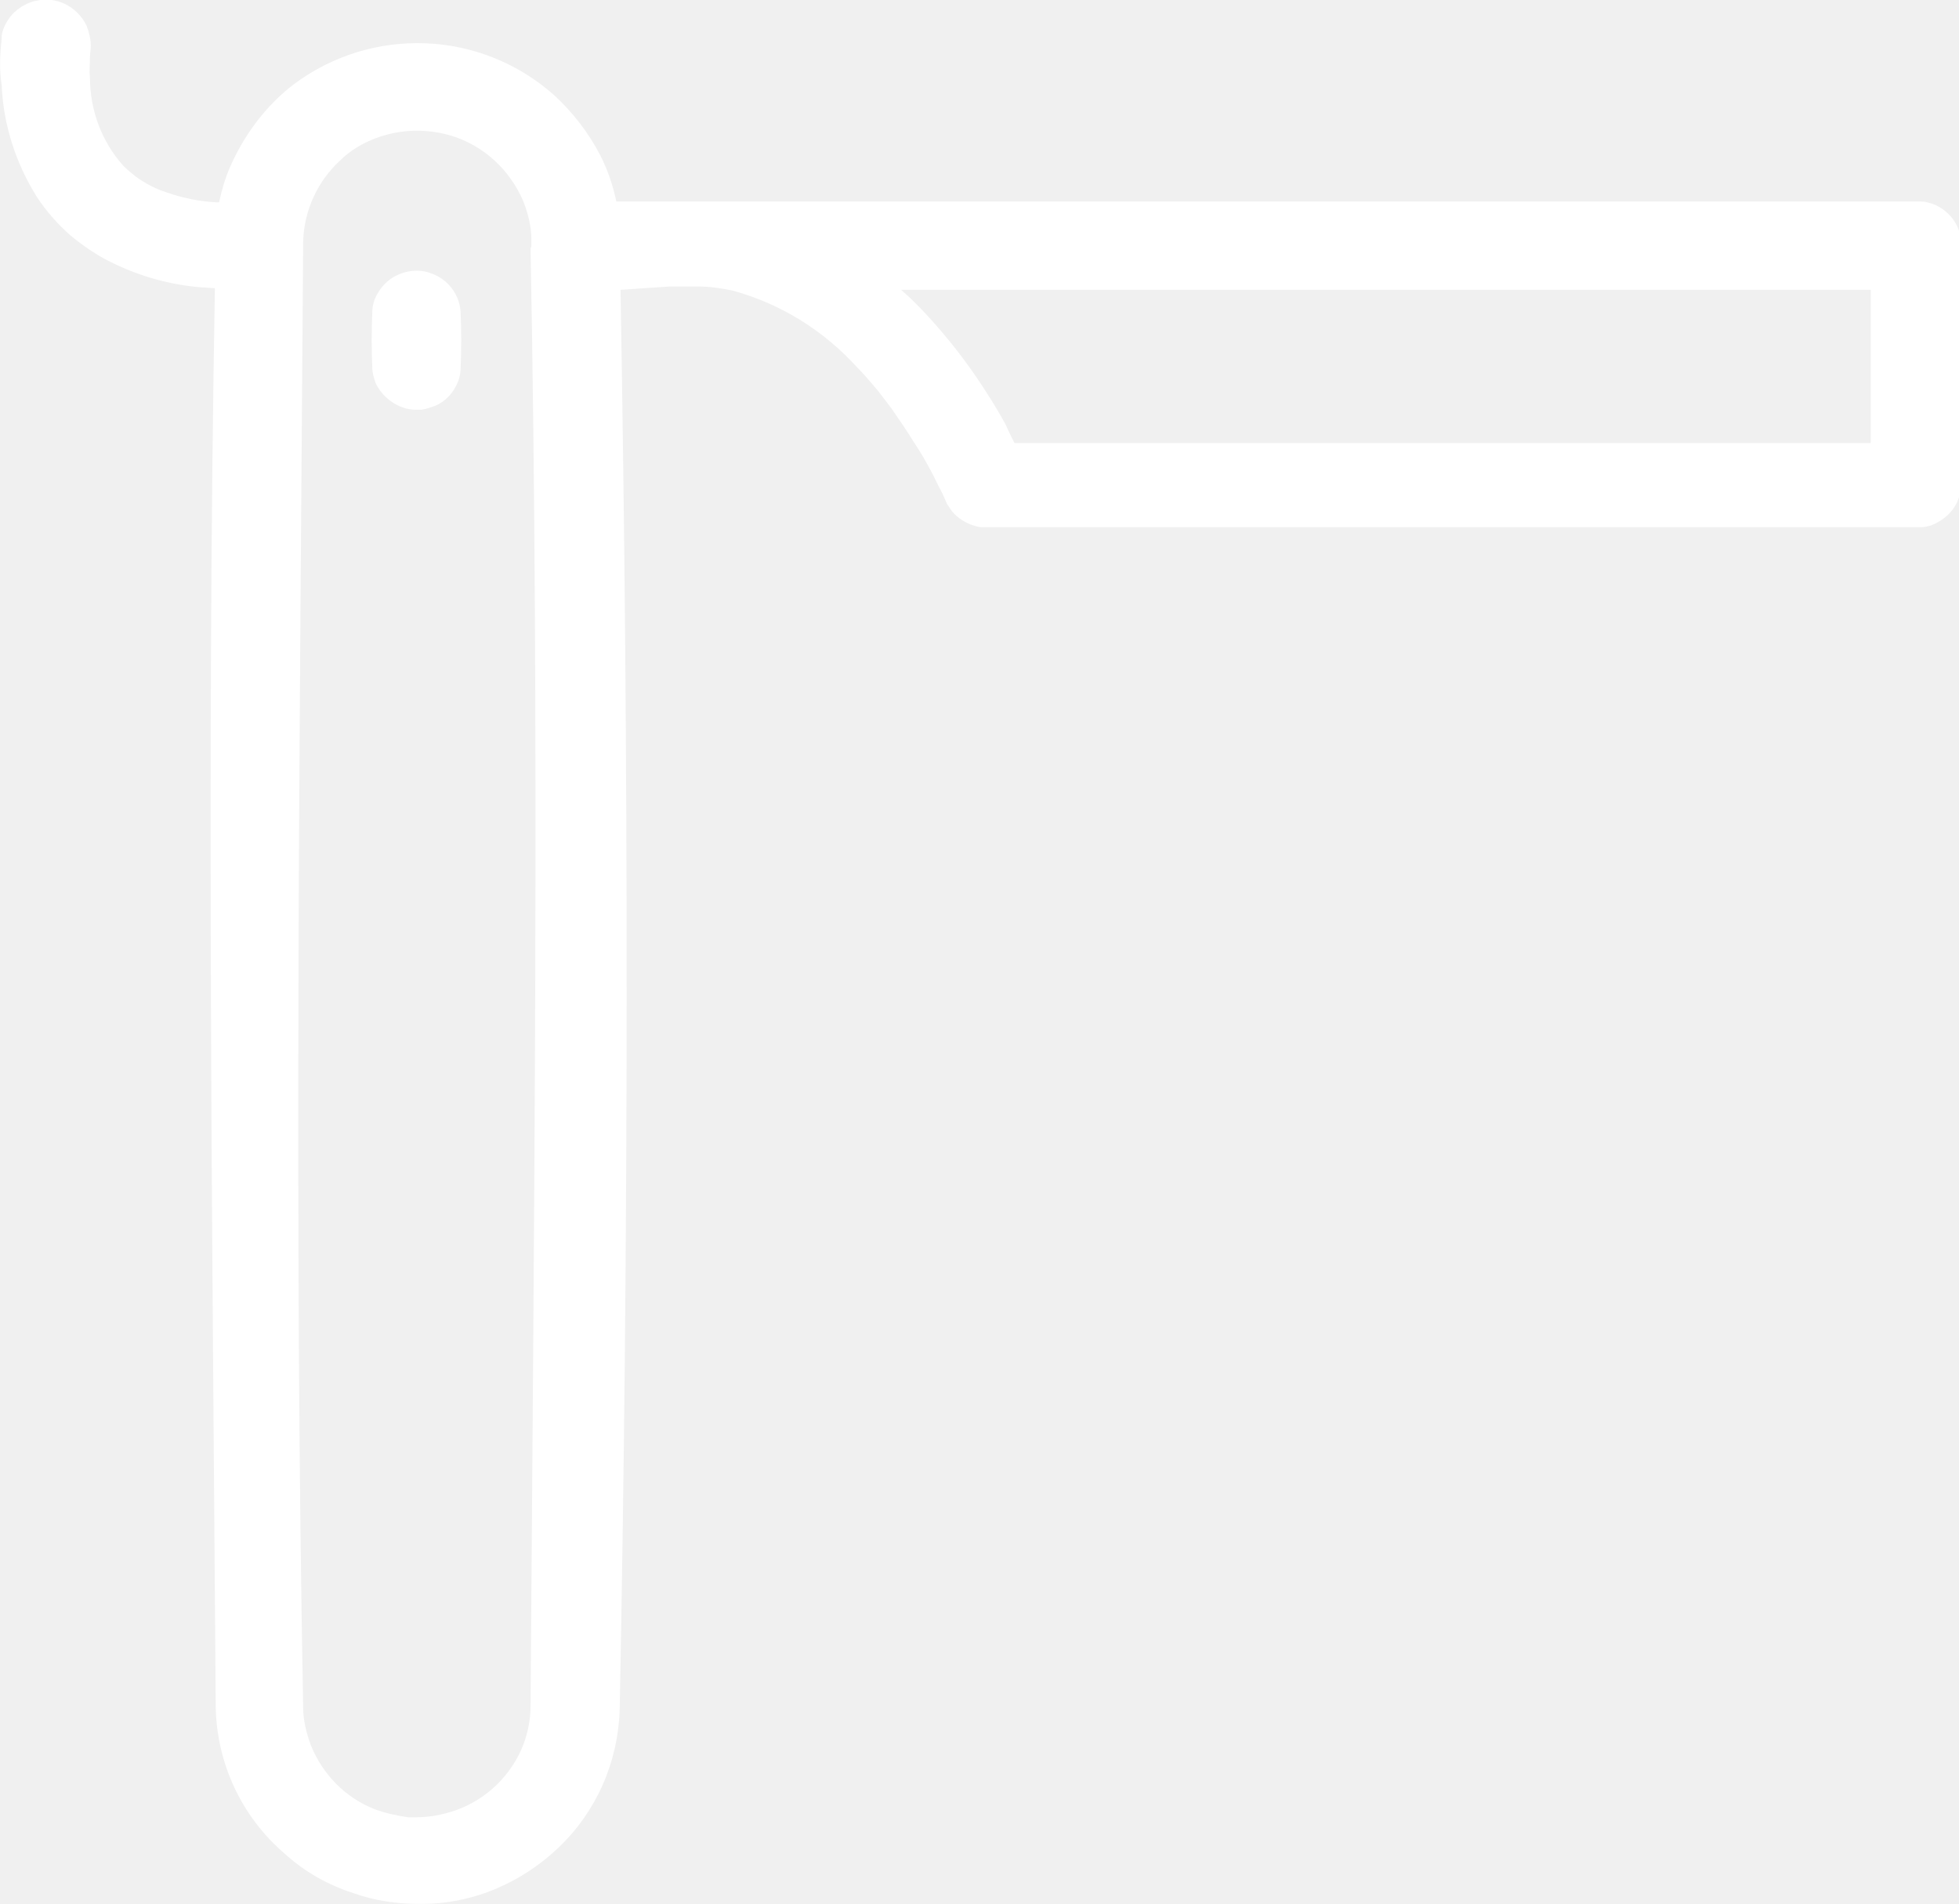
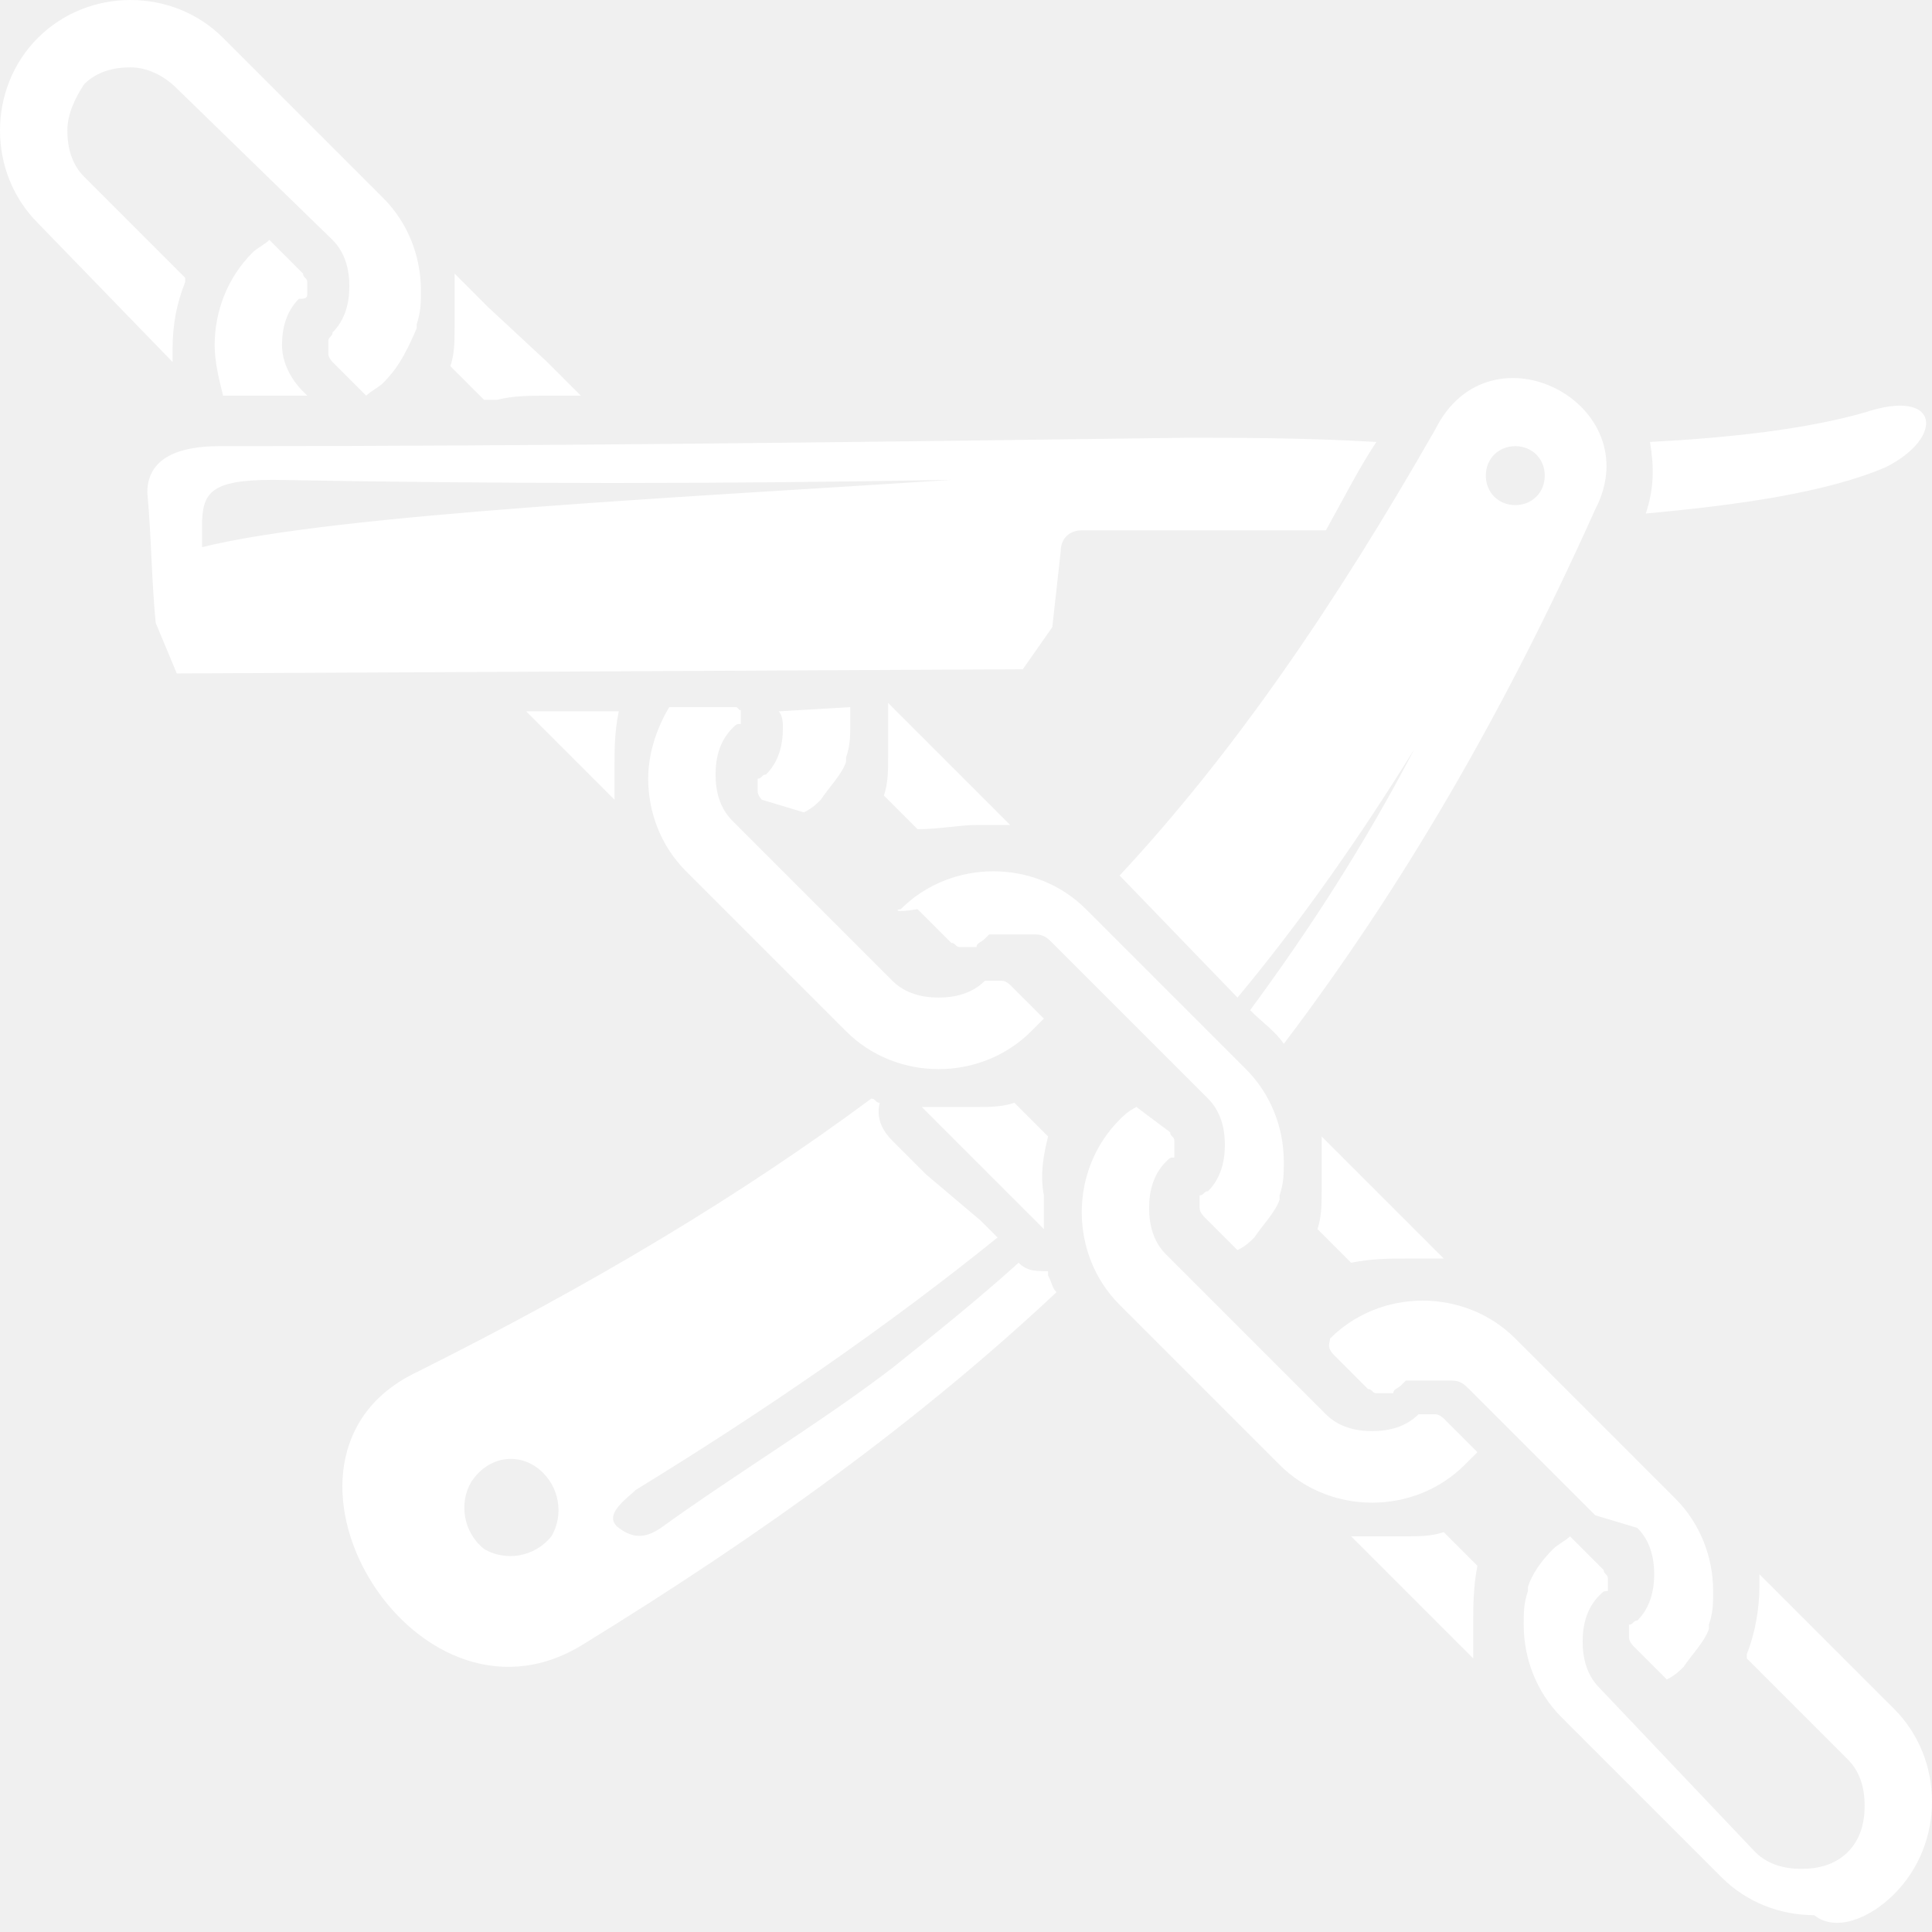
- <svg xmlns="http://www.w3.org/2000/svg" version="1.1" id="Layer_1" x="0px" y="0px" viewBox="0 0 235.2 228.6" enable-background="new 0 0 235.2 228.6" xml:space="preserve">
-   <path id="Form_8_copy_2" fill="#FFFFFF" d="M63.8,29.4v-0.6c0-1.6-0.4-3.2-1-4.7c-1.6-3.7-4.7-6.6-8.6-7.8c-3-0.9-6.2-0.8-9.1,0.3  c-1.6,0.6-3.1,1.5-4.3,2.7c-2.7,2.5-4.3,6-4.4,9.7c-0.4,58.7-1.1,117.4,0,176.1c0,1.5,0.4,3,0.9,4.4c1.4,3.5,4.1,6.3,7.6,7.7  c1.3,0.5,2.7,0.8,4.1,1c0.3,0,0.7,0,1,0c1.6,0,3.1-0.3,4.6-0.8c3.8-1.3,6.9-4.3,8.3-8.1c0.5-1.4,0.8-2.9,0.8-4.5  c0.4-58.3,1.1-116.7,0-175C63.8,29.7,63.8,29.5,63.8,29.4z M121.8,53.2h102.8V34.8c-34.8,0-69.7,0-104.5,0h-11.9  c0.4,0.4,0.8,0.7,1.2,1.1s0.7,0.7,1.1,1.1c2.4,2.5,4.6,5.2,6.6,8.1c1.3,1.9,2.5,3.8,3.6,5.8C121,51.6,121.4,52.4,121.8,53.2z   M50,49.2c-0.6,0-1.2-0.1-1.7-0.3c-1.4-0.5-2.6-1.6-3.2-2.9c-0.2-0.6-0.4-1.2-0.4-1.8c-0.1-2.2-0.1-4.5,0-6.7c0-0.8,0.2-1.5,0.6-2.2  c1-1.8,2.8-2.8,4.8-2.8c0.5,0,1.1,0.1,1.6,0.3c2.1,0.7,3.5,2.6,3.6,4.7c0.1,2.2,0.1,4.5,0,6.7c0,0.5-0.1,1.1-0.3,1.6  c-0.5,1.3-1.5,2.4-2.7,2.9c-0.5,0.2-1.1,0.4-1.7,0.5C50.4,49.2,50.2,49.2,50,49.2L50,49.2z M74.5,34.8c1,56.8,1,113.7-0.1,170.5  c-0.2,6.3-2.8,12.2-7.3,16.5c-2.5,2.4-5.4,4.2-8.6,5.4c-2.5,0.9-5.1,1.4-7.7,1.4c-0.2,0-0.4,0-0.6,0c-2.6,0-5.3-0.4-7.8-1.3  c-3.1-1-5.9-2.6-8.3-4.8c-5.1-4.4-8.1-10.8-8.2-17.6c-0.4-56.7-1.1-113.5-0.1-170.3c-0.6,0-1.1-0.1-1.7-0.1  c-3.5-0.3-6.9-1.2-10.1-2.7c-2-0.9-3.8-2.1-5.5-3.5c-1.6-1.4-3-3-4.1-4.7c-2.5-4-4-8.6-4.2-13.4C-0.1,8.4,0,6.5,0.2,4.6  c0-0.2,0-0.2,0-0.3c0.1-0.7,0.4-1.4,0.9-2.1c0.4-0.6,0.9-1,1.5-1.4c0.5-0.3,1.1-0.6,1.7-0.7c2.5-0.6,5,0.7,6.1,3  c0.3,0.8,0.5,1.6,0.5,2.4c0,0.5-0.1,0.9-0.1,1.4c0,0.8-0.1,1.6,0,2.4c0,3.9,1.4,7.7,4,10.6c0.5,0.5,1,0.9,1.5,1.3  c1.1,0.8,2.4,1.5,3.7,1.9c2,0.7,4,1.1,6.1,1.2h0.2c0.3-1.4,0.7-2.8,1.3-4.2c1.7-3.9,4.3-7.4,7.7-10c9.4-7,22.4-6.5,31.2,1.3  c2.3,2.1,4.2,4.6,5.6,7.3c0.9,1.8,1.5,3.6,1.9,5.5c1.1,0,2.3,0,3.4,0c6.3,0,12.6,0,18.9,0c3.3,0,6.5,0,9.8,0h0.3l0.2,0h13.6l83.9,0  h26c0.2,0,0.4,0,0.6,0c0.4,0,0.7,0.1,1.1,0.2c1.6,0.5,2.9,1.8,3.4,3.3c0.1,0.3,0.2,0.7,0.2,1.1c0,0.2,0,0.4,0,0.5v28.8  c0,0.2,0,0.4,0,0.5c0,0.4-0.1,0.7-0.2,1.1c-0.5,1.6-1.8,2.8-3.4,3.4c-0.4,0.1-0.7,0.2-1.1,0.2c-0.2,0-0.4,0-0.6,0H118.4  c-0.2,0-0.3,0-0.5,0c-0.3,0-0.7-0.1-1-0.2c-1-0.3-1.9-0.9-2.6-1.7c-0.2-0.3-0.4-0.6-0.6-0.9c-0.3-0.7-0.6-1.4-1-2.1  c-0.9-1.9-1.9-3.7-3.1-5.5c-0.8-1.3-1.7-2.6-2.6-3.9c-0.7-0.9-1.4-1.9-2.2-2.8c-0.6-0.7-1.2-1.4-1.9-2.1c-4-4.4-9.1-7.6-14.9-9.2  c-1.4-0.3-2.8-0.5-4.2-0.5h-2.3c-0.4,0-0.8,0-1.1,0L74.5,34.8L74.5,34.8z" />
+ <svg xmlns="http://www.w3.org/2000/svg" version="1.1" id="Layer_1" x="0px" y="0px" viewBox="0 0 45.9 45.9" enable-background="new 0 0 45.9 45.9" xml:space="preserve">
+   <path fill-rule="evenodd" clip-rule="evenodd" fill="#FFFFFF" d="M44.3,9.8c-1.4,0.4-3.2,0.6-5.1,0.7c0.1,0.6,0.1,1.1-0.1,1.7  c2.2-0.2,4.3-0.5,5.7-1.1C46.2,10.4,46.1,9.2,44.3,9.8L44.3,9.8z M0.9,0.9L0.9,0.9C1.5,0.3,2.3,0,3.1,0h0c0.8,0,1.6,0.3,2.2,0.9  l3.8,3.8C9.7,5.3,10,6.1,10,6.9l0,0c0,0.3,0,0.5-0.1,0.8l0,0l0,0l0,0l0,0v0l0,0l0,0l0,0l0,0l0,0l0,0l0,0l0,0l0,0l0,0l0,0l0,0l0,0  l0,0l0,0l0,0l0,0l0,0l0,0l0,0l0,0l0,0l0,0l0,0l0,0l0,0l0,0l0,0l0,0l0,0l0,0l0,0l0,0l0,0l0,0l0,0l0,0l0,0l0,0l0,0l0,0l0,0l0,0l0,0  l0,0l0,0l0,0l0,0l0,0l0,0l0,0l0,0l0,0l0,0l0,0l0,0l0,0l0,0l0,0l0,0l0,0l0,0l0,0l0,0l0,0l0,0l0,0.1l0,0C9.6,8.5,9.4,8.8,9.1,9.1l0,0  C9,9.2,8.8,9.3,8.7,9.4L7.9,8.6c0,0-0.1-0.1-0.1-0.2c0,0,0-0.1,0-0.1V8.2c0-0.1,0-0.1,0-0.1C7.8,8,7.9,8,7.9,7.9l0,0  c0.3-0.3,0.4-0.7,0.4-1.1h0c0-0.4-0.1-0.8-0.4-1.1L4.2,2.1C3.9,1.8,3.5,1.6,3.1,1.6c-0.4,0-0.8,0.1-1.1,0.4l0,0  C1.8,2.3,1.6,2.7,1.6,3.1h0c0,0.4,0.1,0.8,0.4,1.1l2.4,2.4l0,0.1c-0.2,0.5-0.3,1-0.3,1.6l0,0.3L0.9,5.3C0.3,4.7,0,3.9,0,3.1l0,0  C0,2.3,0.3,1.5,0.9,0.9L0.9,0.9z M6,6C5.4,6.6,5.1,7.4,5.1,8.2l0,0c0,0.4,0.1,0.8,0.2,1.2c0.7,0,1.3,0,2,0L7.2,9.3  C6.9,9,6.7,8.6,6.7,8.2h0c0-0.4,0.1-0.8,0.4-1.1v0C7.2,7.1,7.3,7.1,7.3,7c0,0,0-0.1,0-0.1V6.9c0-0.1,0-0.1,0-0.2  c0-0.1-0.1-0.1-0.1-0.2L6.4,5.7C6.3,5.8,6.1,5.9,6,6L6,6L6,6z M20.2,16.8c0,0.1,0,0.3,0,0.4l0,0c0,0.3,0,0.5-0.1,0.8l0,0l0,0l0,0  l0,0v0l0,0l0,0l0,0l0,0l0,0l0,0l0,0l0,0l0,0l0,0l0,0l0,0l0,0l0,0l0,0l0,0l0,0l0,0l0,0l0,0l0,0l0,0l0,0l0,0v0l0,0l0,0l0,0l0,0l0,0  l0,0l0,0l0,0l0,0l0,0l0,0l0,0l0,0l0,0l0,0l0,0l0,0l0,0l0,0l0,0l0,0l0,0l0,0l0,0v0l0,0l0,0l0,0l0,0l0,0l0,0l0,0l0,0l0,0l0,0l0,0l0,0  l0,0l0,0l0,0h0l0,0.1l0,0c-0.1,0.3-0.4,0.6-0.6,0.9l0,0c-0.1,0.1-0.2,0.2-0.4,0.3L18.1,19c0,0-0.1-0.1-0.1-0.2c0,0,0-0.1,0-0.1v-0.1  c0-0.1,0-0.1,0-0.1c0.1,0,0.1-0.1,0.2-0.1v0c0.3-0.3,0.4-0.7,0.4-1.1h0c0-0.1,0-0.3-0.1-0.4L20.2,16.8L20.2,16.8z M11.5,9.5  l-0.8-0.8c0.1-0.3,0.1-0.6,0.1-0.9l0-0.8c0-0.2,0-0.3,0-0.5l0.8,0.8L13,8.6l0.8,0.8c-0.3,0-0.5,0-0.8,0h0c-0.4,0-0.8,0-1.2,0.1  L11.5,9.5L11.5,9.5z M17.5,16.8l-1.6,0c-0.3,0.5-0.5,1.1-0.5,1.7l0,0c0,0.8,0.3,1.6,0.9,2.2l3.8,3.8c0.6,0.6,1.4,0.9,2.2,0.9  c0.8,0,1.6-0.3,2.2-0.9l0,0c0.1-0.1,0.2-0.2,0.3-0.3l-0.8-0.8c0,0-0.1-0.1-0.2-0.1c-0.1,0-0.1,0-0.2,0h0c-0.1,0-0.1,0-0.2,0l0,0l0,0  v0c-0.3,0.3-0.7,0.4-1.1,0.4c-0.4,0-0.8-0.1-1.1-0.4l-3.8-3.8c-0.3-0.3-0.4-0.7-0.4-1.1h0c0-0.4,0.1-0.8,0.4-1.1l0,0  c0.1-0.1,0.1-0.1,0.2-0.1c0,0,0-0.1,0-0.1v-0.1c0-0.1,0-0.1,0-0.2C17.6,16.9,17.6,16.9,17.5,16.8L17.5,16.8z M12.5,16.9L12.5,16.9  l1.3,1.3l0.8,0.8c0-0.3,0-0.5,0-0.8v0c0-0.4,0-0.8,0.1-1.3L12.5,16.9L12.5,16.9z M21.4,21.6L21.4,21.6c0.6-0.6,1.4-0.9,2.2-0.9h0  c0.8,0,1.6,0.3,2.2,0.9l3.8,3.8c0.6,0.6,0.9,1.4,0.9,2.2l0,0c0,0.3,0,0.5-0.1,0.8l0,0l0,0l0,0l0,0v0l0,0l0,0l0,0l0,0l0,0l0,0l0,0  l0,0l0,0l0,0l0,0l0,0l0,0l0,0l0,0l0,0l0,0l0,0l0,0l0,0l0,0l0,0l0,0l0,0v0l0,0l0,0l0,0l0,0l0,0l0,0l0,0l0,0l0,0l0,0l0,0l0,0l0,0l0,0  l0,0l0,0l0,0l0,0l0,0l0,0l0,0l0,0l0,0l0,0v0l0,0l0,0l0,0l0,0l0,0l0,0l0,0l0,0l0,0l0,0l0,0l0,0l0,0l0,0l0,0l0,0l0,0.1l0,0  c-0.1,0.3-0.4,0.6-0.6,0.9l0,0c-0.1,0.1-0.2,0.2-0.4,0.3l-0.8-0.8c0,0-0.1-0.1-0.1-0.2c0,0,0-0.1,0-0.1v-0.1c0-0.1,0-0.1,0-0.1  c0.1,0,0.1-0.1,0.2-0.1l0,0c0.3-0.3,0.4-0.7,0.4-1.1h0c0-0.4-0.1-0.8-0.4-1.1l-0.7-0.7l-2.2-2.2l-0.8-0.8l0,0l0,0l0,0l0,0l0,0l0,0  l0,0l0,0l0,0l0,0v0l0,0l0,0l0,0l0,0l0,0l0,0l0,0l0,0l0,0l0,0c-0.1-0.1-0.2-0.2-0.4-0.2l0,0l0,0l0,0l0,0l0,0h0l0,0l0,0l0,0l0,0h0l0,0  l0,0l0,0l0,0h0l0,0l0,0l0,0l0,0l0,0l0,0l0,0l0,0h0l0,0l0,0l0,0l0,0l0,0l0,0l0,0l0,0l0,0l0,0l0,0l0,0l0,0l0,0l0,0l0,0l0,0  c-0.1,0-0.1,0-0.2,0l0,0c-0.1,0-0.2,0-0.3,0l0,0l0,0h0h0h0l0,0l0,0h0l0,0h0l0,0l0,0h0l0,0l0,0c-0.1,0-0.2,0-0.3,0l0,0  c-0.1,0-0.1,0-0.2,0l0,0l0,0l0,0l0,0l0,0l0,0l0,0l0,0l0,0l0,0l0,0l0,0l0,0l0,0l0,0l0,0l0,0h0l0,0l0,0l0,0l0,0l0,0l0,0l0,0l0,0  c0,0-0.1,0-0.1,0l-0.1,0.1l0,0c-0.1,0.1-0.2,0.1-0.2,0.2l0,0l0,0l0,0c-0.1,0-0.1,0-0.2,0v0c-0.1,0-0.1,0-0.2,0  c-0.1,0-0.1-0.1-0.2-0.1l-0.8-0.8C21.2,21.7,21.3,21.6,21.4,21.6L21.4,21.6z M21.8,19.7L21,18.9c0.1-0.3,0.1-0.6,0.1-0.9l0-0.8  c0-0.2,0-0.3,0-0.5l0,0l0.8,0.8l1.3,1.3l0.8,0.8c-0.3,0-0.5,0-0.8,0h0C22.8,19.6,22.3,19.7,21.8,19.7L21.8,19.7z M26.6,26.6  c-0.6,0.6-0.9,1.4-0.9,2.2l0,0c0,0.8,0.3,1.6,0.9,2.2l3.8,3.8c0.6,0.6,1.4,0.9,2.2,0.9c0.8,0,1.6-0.3,2.2-0.9l0,0  c0.1-0.1,0.2-0.2,0.3-0.3l-0.8-0.8c0,0-0.1-0.1-0.2-0.1c-0.1,0-0.1,0-0.2,0h0c-0.1,0-0.1,0-0.2,0l0,0l0,0l0,0  c-0.3,0.3-0.7,0.4-1.1,0.4c-0.4,0-0.8-0.1-1.1-0.4l-3.8-3.8c-0.3-0.3-0.4-0.7-0.4-1.1h0c0-0.4,0.1-0.8,0.4-1.1h0  c0.1-0.1,0.1-0.1,0.2-0.1c0,0,0-0.1,0-0.1v-0.1c0-0.1,0-0.1,0-0.2c0-0.1-0.1-0.1-0.1-0.2L27,26.3C26.8,26.4,26.7,26.5,26.6,26.6  L26.6,26.6L26.6,26.6z M24.9,27l-0.8-0.8c-0.3,0.1-0.6,0.1-0.9,0.1l-0.8,0c-0.2,0-0.3,0-0.5,0l0.8,0.8l1.3,1.3l0.8,0.8  c0-0.3,0-0.5,0-0.8v0C24.7,27.9,24.8,27.4,24.9,27L24.9,27z M31.6,31.8L31.6,31.8c0.6-0.6,1.4-0.9,2.2-0.9h0c0.8,0,1.6,0.3,2.2,0.9  l3.8,3.8c0.6,0.6,0.9,1.4,0.9,2.2l0,0c0,0.3,0,0.5-0.1,0.8l0,0l0,0l0,0l0,0v0l0,0l0,0l0,0l0,0l0,0l0,0l0,0l0,0l0,0l0,0l0,0l0,0l0,0  l0,0l0,0l0,0l0,0l0,0l0,0l0,0l0,0l0,0l0,0l0,0v0l0,0l0,0l0,0l0,0l0,0l0,0l0,0l0,0l0,0l0,0l0,0l0,0l0,0l0,0l0,0l0,0l0,0l0,0l0,0l0,0  l0,0l0,0l0,0l0,0v0l0,0l0,0l0,0l0,0l0,0l0,0l0,0l0,0l0,0l0,0l0,0l0,0l0,0l0,0l0,0l0,0l0,0.1l0,0c-0.1,0.3-0.4,0.6-0.6,0.9l0,0  c-0.1,0.1-0.2,0.2-0.4,0.3l-0.8-0.8c0,0-0.1-0.1-0.1-0.2c0,0,0-0.1,0-0.1v-0.1c0-0.1,0-0.1,0-0.1c0.1,0,0.1-0.1,0.2-0.1l0,0  c0.3-0.3,0.4-0.7,0.4-1.1h0c0-0.4-0.1-0.8-0.4-1.1L37.9,36l-2.2-2.2l-0.8-0.8l0,0l0,0l0,0l0,0l0,0l0,0l0,0l0,0l0,0l0,0l0,0l0,0l0,0  l0,0l0,0l0,0l0,0l0,0l0,0l0,0l0,0c-0.1-0.1-0.2-0.2-0.4-0.2l0,0l0,0l0,0l0,0l0,0h0l0,0l0,0l0,0l0,0h0l0,0l0,0l0,0l0,0l0,0l0,0l0,0  l0,0l0,0l0,0l0,0l0,0l0,0h0l0,0l0,0l0,0l0,0l0,0l0,0l0,0l0,0l0,0l0,0l0,0l0,0l0,0h0l0,0l0,0l0,0c-0.1,0-0.1,0-0.2,0l0,0  c-0.1,0-0.2,0-0.3,0l0,0l0,0h0h0h0l0,0l0,0h0l0,0h0l0,0l0,0h0l0,0l0,0c-0.1,0-0.2,0-0.3,0l0,0c-0.1,0-0.1,0-0.2,0l0,0l0,0l0,0h0l0,0  l0,0l0,0l0,0l0,0l0,0l0,0l0,0l0,0l0,0l0,0l0,0l0,0h0l0,0l0,0l0,0l0,0l0,0l0,0l0,0l0,0c0,0-0.1,0-0.1,0l-0.1,0.1l0,0  c-0.1,0.1-0.2,0.1-0.2,0.2l0,0l0,0l0,0c-0.1,0-0.1,0-0.2,0v0c-0.1,0-0.1,0-0.2,0c-0.1,0-0.1-0.1-0.2-0.1l-0.8-0.8  C31.5,32,31.6,31.9,31.6,31.8L31.6,31.8z M32.1,30l-0.8-0.8c0.1-0.3,0.1-0.6,0.1-0.9l0-0.8c0-0.2,0-0.3,0-0.5l0.8,0.8l1.3,1.3  l0.8,0.8c-0.3,0-0.5,0-0.8,0h0C33,29.9,32.6,29.9,32.1,30L32.1,30z M35.1,37.2l-0.8-0.8c-0.3,0.1-0.6,0.1-0.9,0.1l-0.8,0  c-0.2,0-0.3,0-0.5,0l0.8,0.8l1.3,1.3l0.8,0.8c0-0.3,0-0.5,0-0.8v0C35,38.2,35,37.7,35.1,37.2L35.1,37.2z M45,45  c0.6-0.6,0.9-1.4,0.9-2.2l0,0c0-0.8-0.3-1.6-0.9-2.2l-3.2-3.2l0,0.3c0,0.5-0.1,1.1-0.3,1.6l0,0.1l2.4,2.4c0.3,0.3,0.4,0.7,0.4,1.1h0  c0,0.4-0.1,0.8-0.4,1.1h0c-0.3,0.3-0.7,0.4-1.1,0.4c-0.4,0-0.8-0.1-1.1-0.4L38,40.1c-0.3-0.3-0.4-0.7-0.4-1.1h0  c0-0.4,0.1-0.8,0.4-1.1v0c0.1-0.1,0.1-0.1,0.2-0.1c0,0,0-0.1,0-0.1v-0.1c0,0,0-0.1,0-0.1c0-0.1-0.1-0.1-0.1-0.2l-0.8-0.8  c-0.1,0.1-0.3,0.2-0.4,0.3l0,0c-0.3,0.3-0.5,0.6-0.6,0.9l0,0l0,0.1l0,0l0,0l0,0l0,0l0,0l0,0l0,0l0,0l0,0l0,0l0,0l0,0l0,0l0,0l0,0  l0,0l0,0l0,0l0,0l0,0l0,0l0,0l0,0l0,0l0,0l0,0l0,0l0,0l0,0l0,0l0,0l0,0l0,0l0,0l0,0l0,0l0,0l0,0l0,0l0,0l0,0v0l0,0l0,0l0,0l0,0l0,0  l0,0l0,0l0,0l0,0l0,0l0,0l0,0l0,0l0,0l0,0l0,0l0,0l0,0l0,0l0,0l0,0l0,0l0,0l0,0v0l0,0l0,0l0,0l0,0c-0.1,0.3-0.1,0.5-0.1,0.8l0,0  c0,0.8,0.3,1.6,0.9,2.2l3.8,3.8c0.6,0.6,1.4,0.9,2.2,0.9h0C43.6,45.9,44.4,45.6,45,45L45,45L45,45z M24.9,30.2c-0.3,0-0.5,0-0.7-0.2  c-1,0.9-2,1.7-3,2.5c-1.7,1.3-3.7,2.5-5.5,3.8c-0.3,0.2-0.6,0.3-1,0c-0.4-0.3,0.2-0.7,0.4-0.9c3.1-1.9,6-3.9,8.6-6l-0.4-0.4L22,27.9  l0,0l-0.8-0.8c-0.2-0.2-0.4-0.5-0.3-0.9l0,0c-0.1,0-0.1-0.1-0.2-0.1c-3.1,2.3-6.6,4.4-10.8,6.5c-4.2,2-0.1,8.9,3.9,6.5  c4.4-2.7,8.1-5.4,11.3-8.4c-0.1-0.1-0.1-0.2-0.2-0.4C24.9,30.3,24.9,30.3,24.9,30.2L24.9,30.2z M12.8,34.9c0.5,0.4,0.6,1.1,0.3,1.6  c-0.4,0.5-1.1,0.6-1.6,0.3c-0.5-0.4-0.6-1.1-0.3-1.6C11.6,34.6,12.3,34.5,12.8,34.9L12.8,34.9z M26.6,20.8c2.7-2.9,5.1-6.4,7.5-10.6  h0c1.3-2.6,5.1-0.6,3.8,1.9h0c-2.2,4.9-4.6,9-7.4,12.7c-0.2-0.3-0.5-0.5-0.8-0.8c1.4-1.9,2.7-3.9,3.9-6.2c-1.3,2.1-2.7,4.1-4.2,5.9  L26.6,20.8L26.6,20.8z M36,12c0.4,0,0.7-0.3,0.7-0.7c0-0.4-0.3-0.7-0.7-0.7c-0.4,0-0.7,0.3-0.7,0.7C35.3,11.7,35.6,12,36,12L36,12z   M32.7,10.5c-1.7-0.1-3.3-0.1-4.5-0.1c-7.6,0.1-15.2,0.2-23,0.2c-0.8,0-1.7,0.2-1.7,1.1c0.1,1.1,0.1,2.1,0.2,3.1l0.5,1.2l20.1-0.1  l0.7-1l0.2-1.8c0-0.3,0.2-0.5,0.5-0.5c0.9,0,4.4,0,5.8,0C32,11.7,32.3,11.1,32.7,10.5L32.7,10.5z M22.6,11.4  C16.6,11.8,8,12.2,4.8,13c0-0.2,0-0.3,0-0.5c0-0.8,0.2-1.1,1.7-1.1C11.9,11.5,17.2,11.5,22.6,11.4z" />
</svg>
